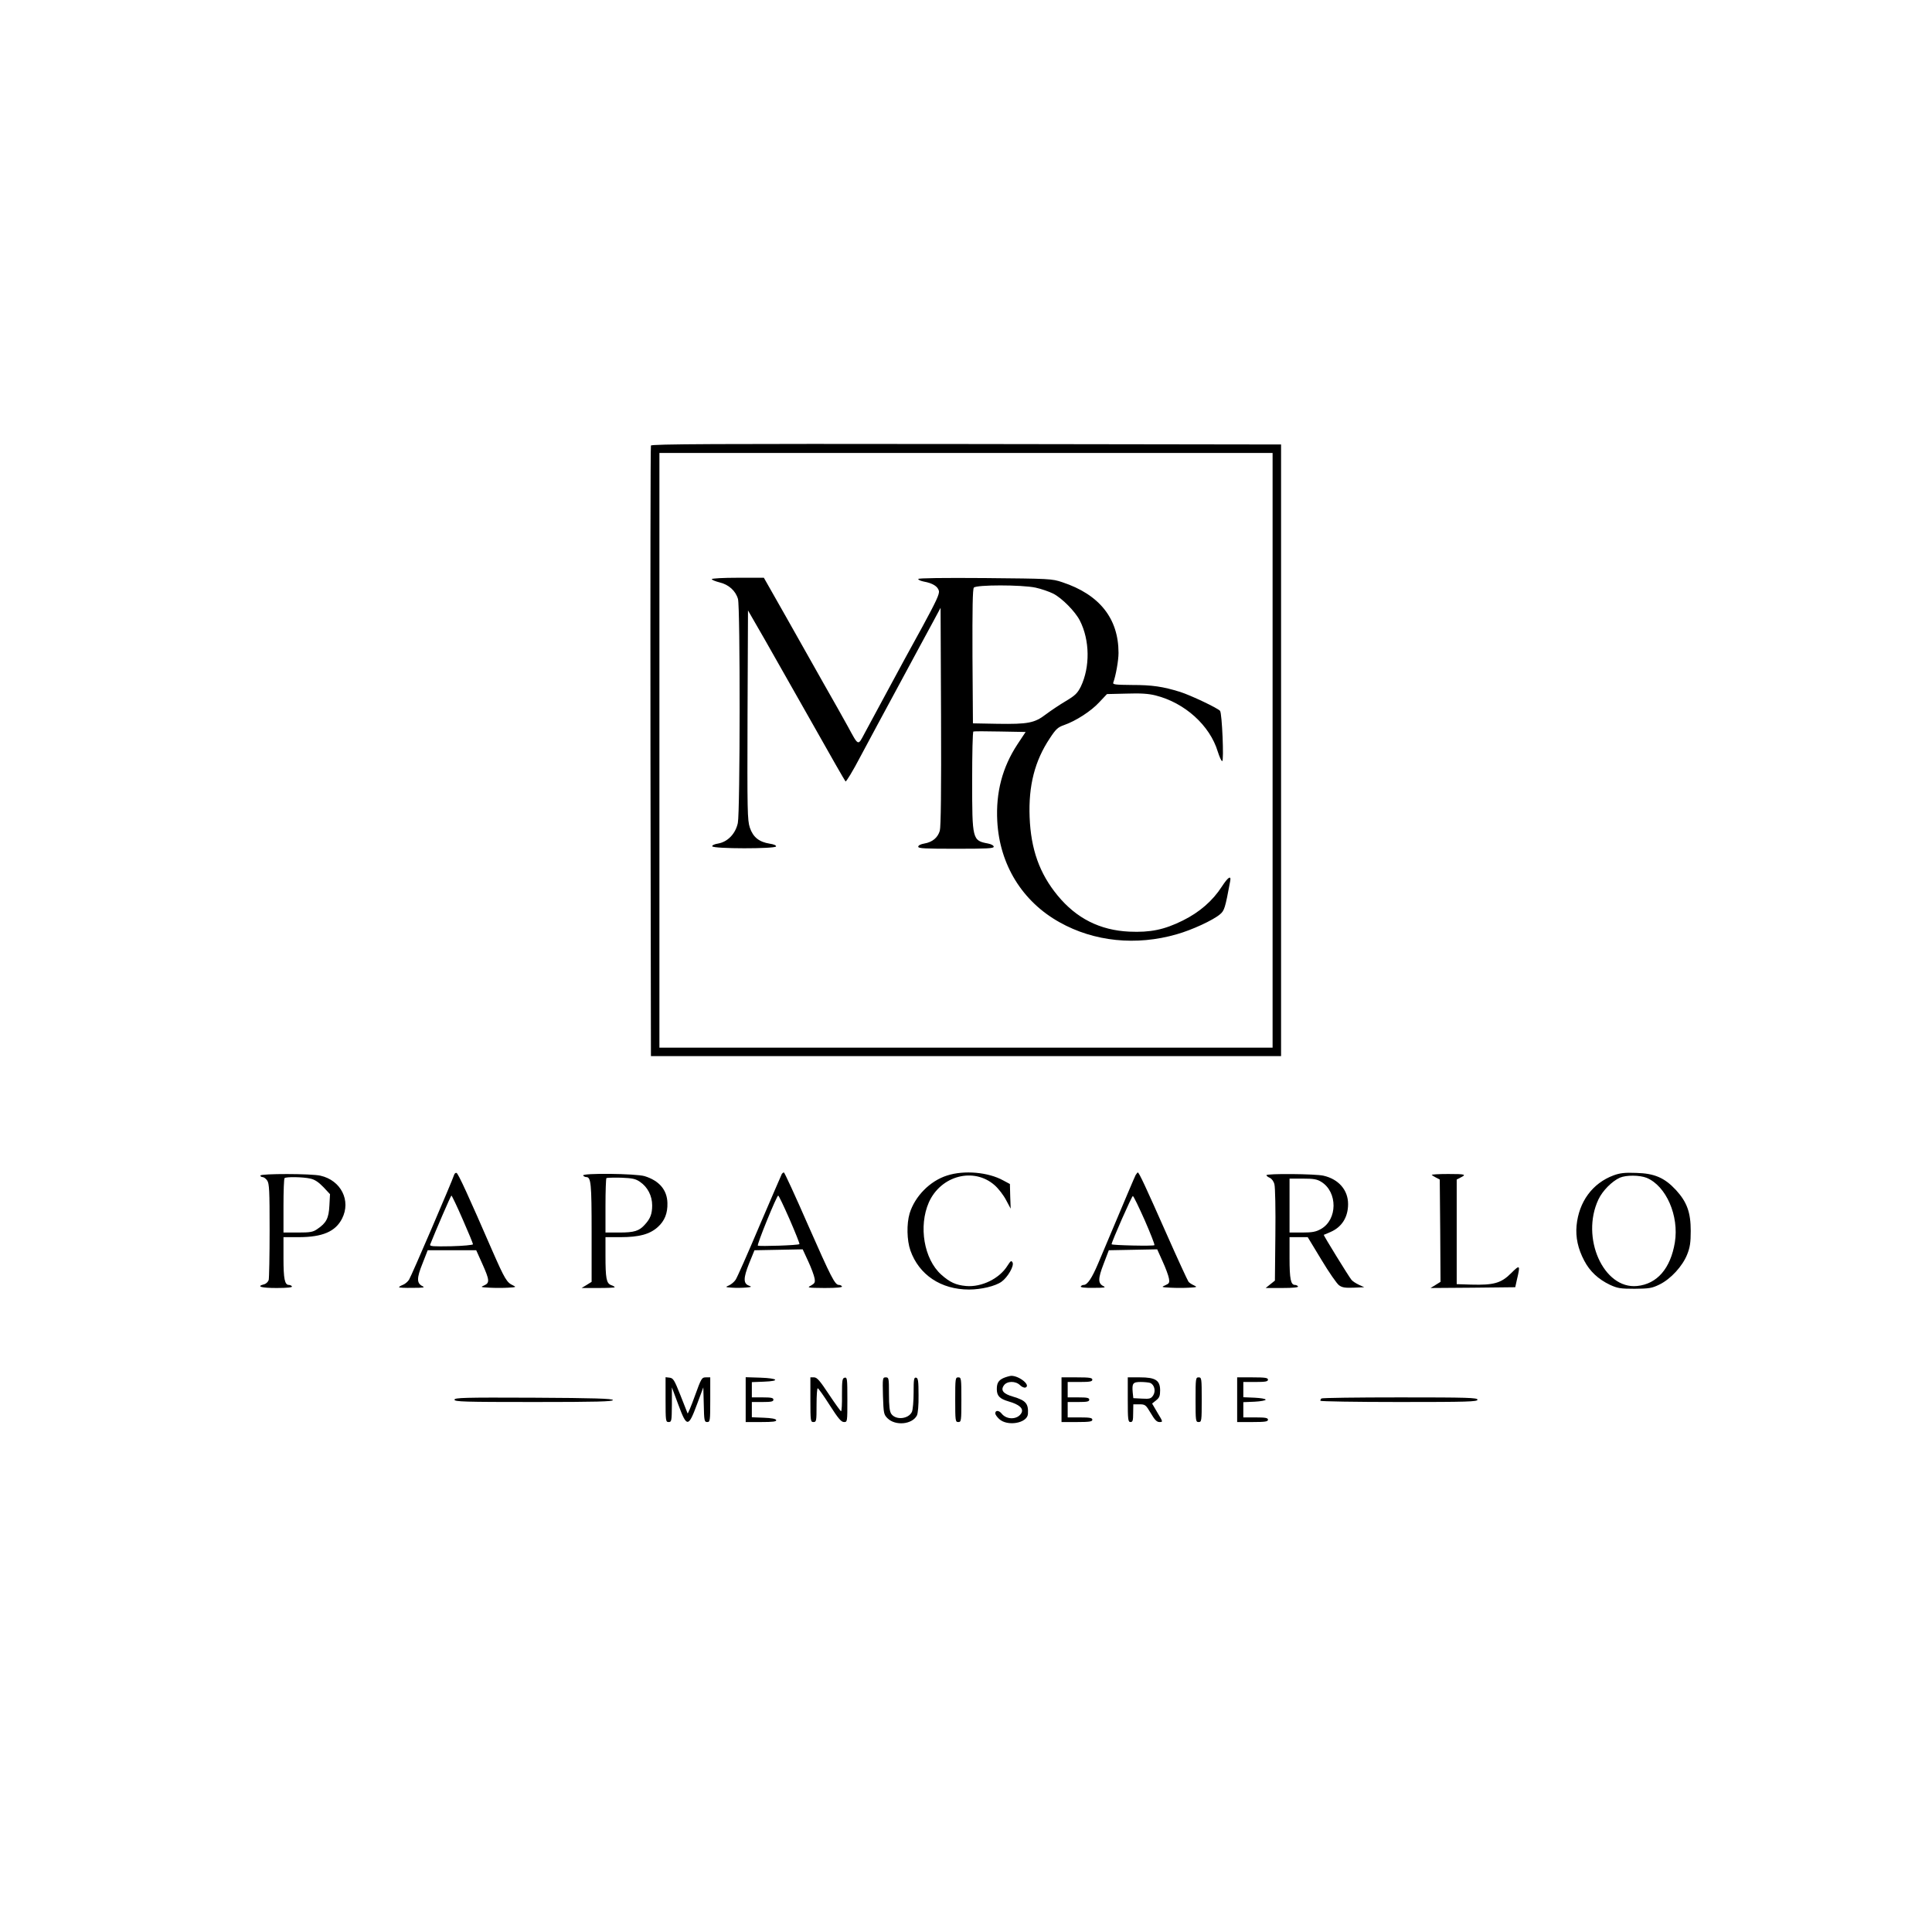
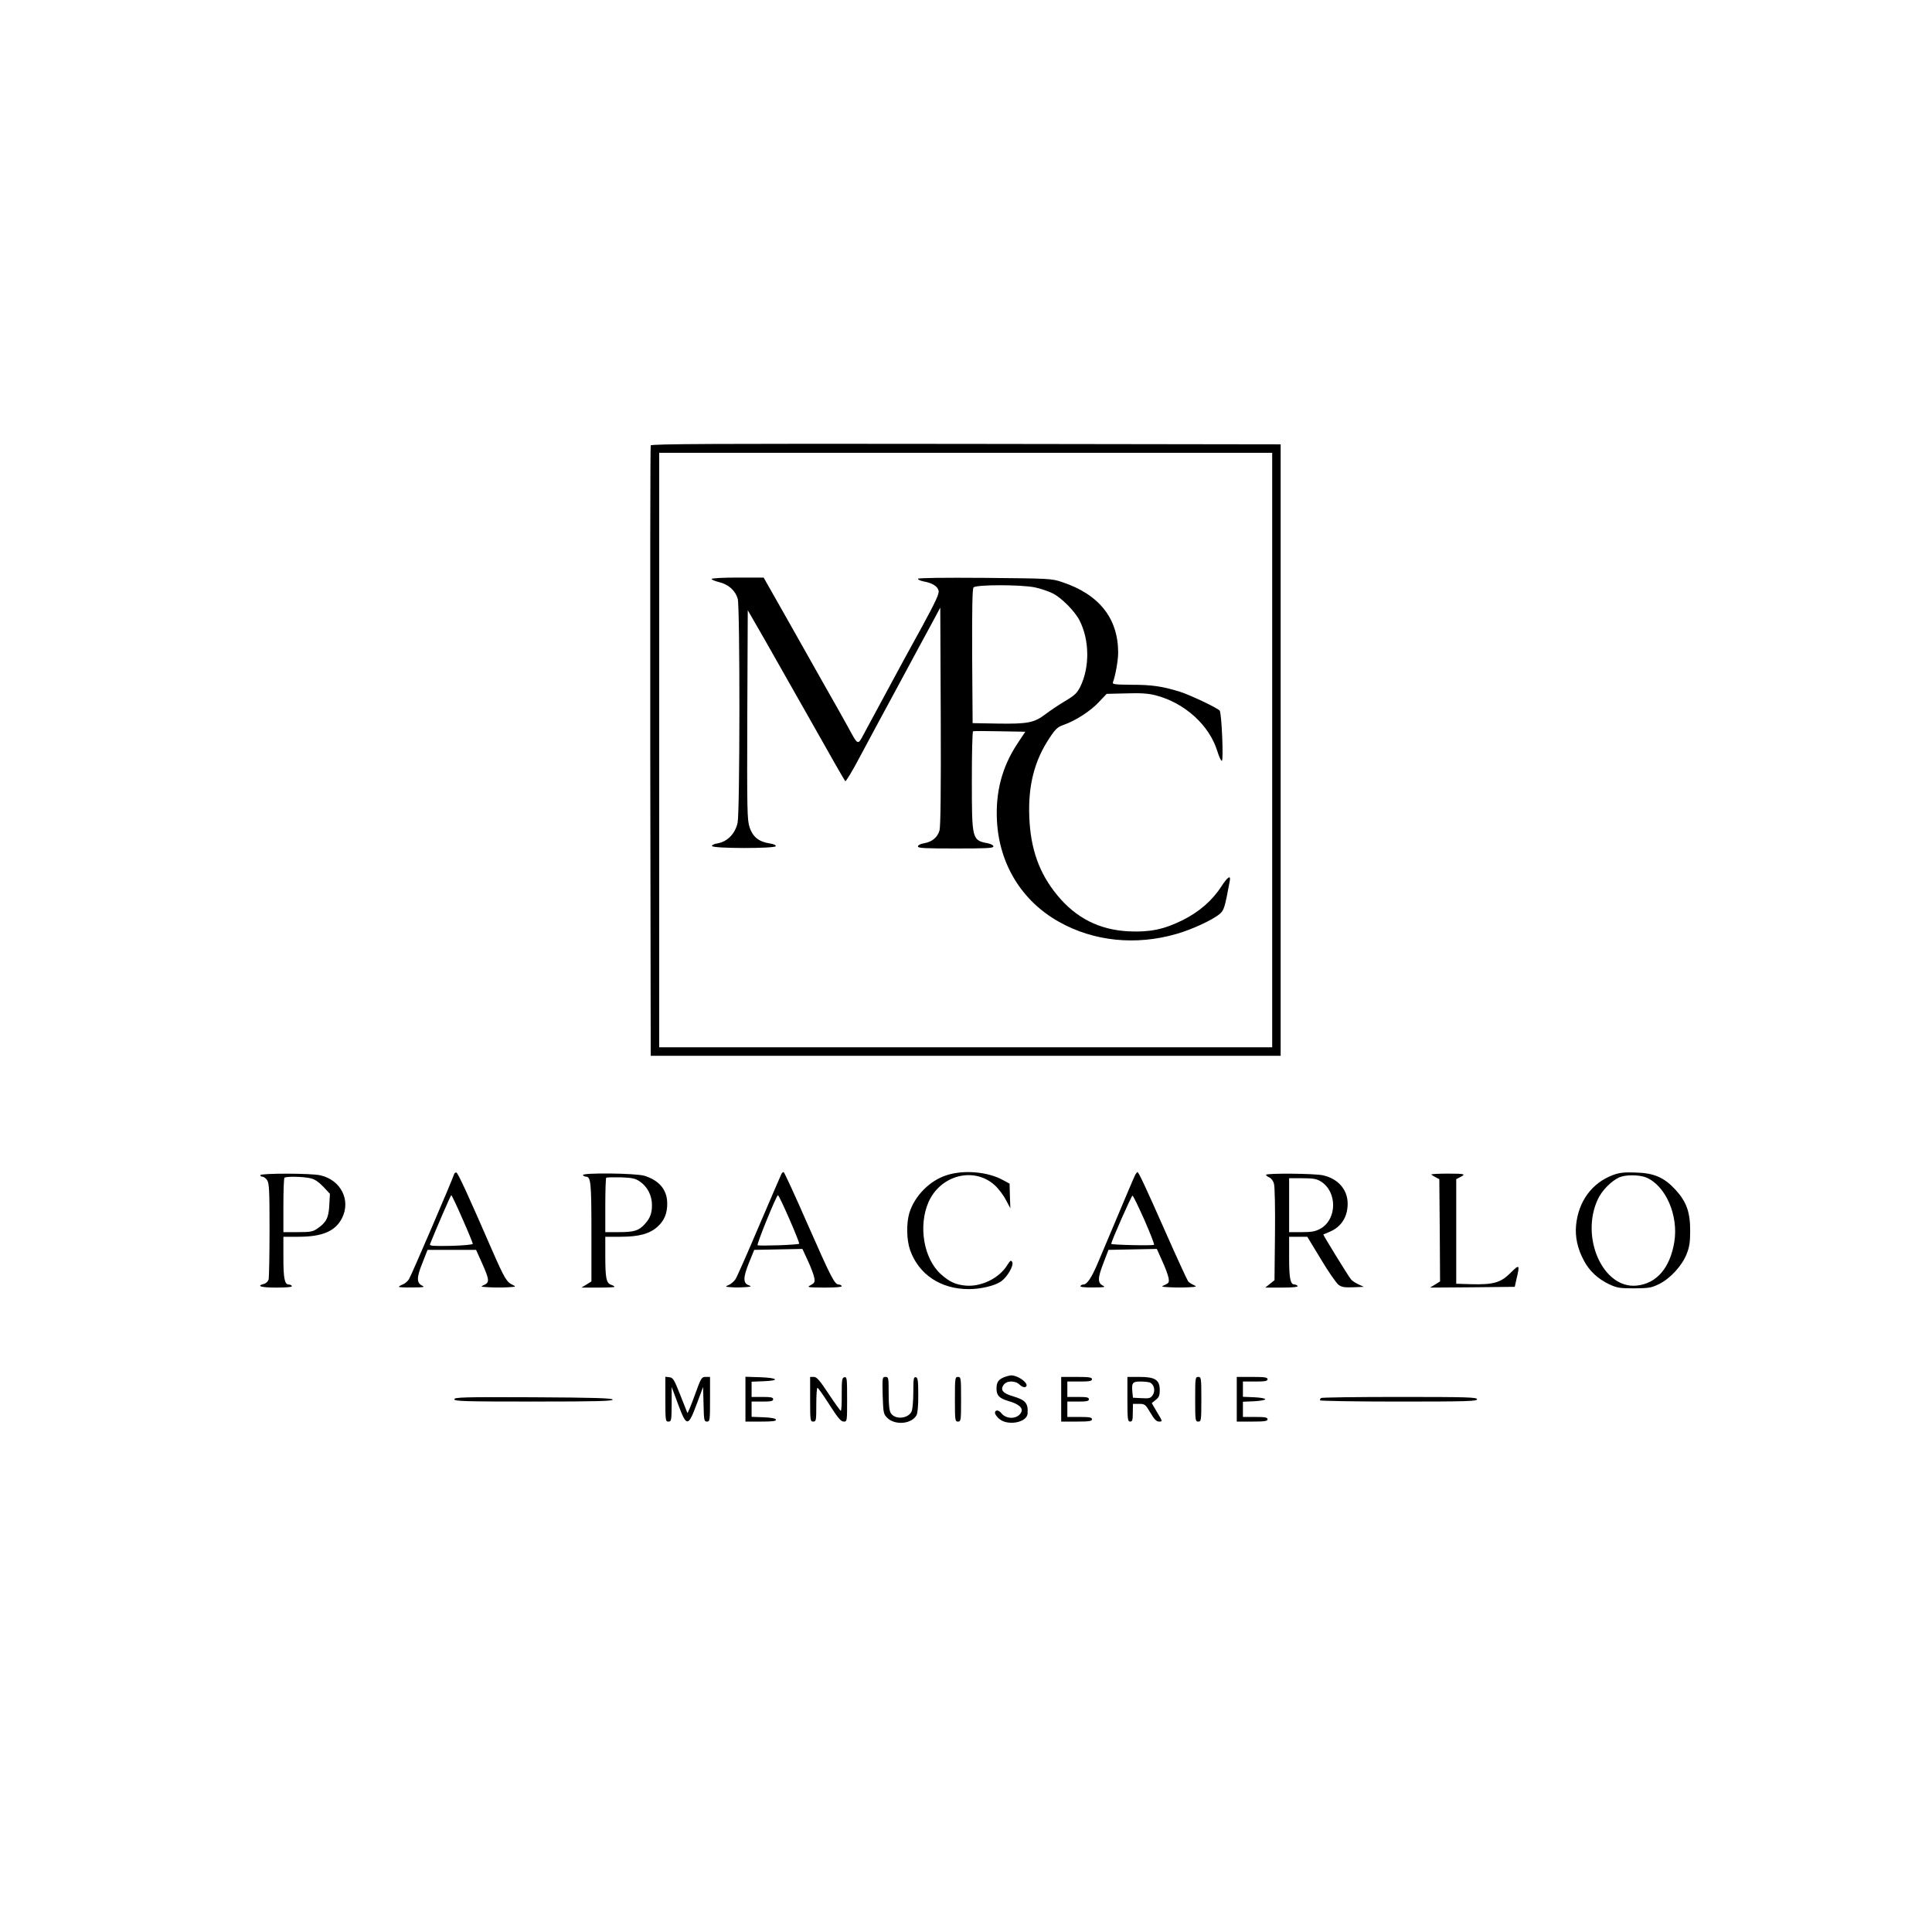
- <svg xmlns="http://www.w3.org/2000/svg" version="1.0" width="1254pt" height="1254pt" viewBox="0 0 1254 1254" preserveAspectRatio="xMidYMid meet">
-   <g transform="translate(0,1254) scale(0.1,-0.1)" fill="#000000" stroke="none">
-     <path d="M4225 9648 c-3 -7 -4 -902 -3 -1988 l3 -1975 2045 0 2045 0 0 1985 0 1985 -2043 3 c-1629 2 -2044 0 -2047 -10z m4035 -1978 l0 -1930 -1990 0 -1990 0 0 1930 0 1930 1990 0 1990 0 0 -1930z" />
-     <path d="M4620 8781 c0 -5 23 -14 50 -21 60 -14 105 -55 120 -108 15 -54 14 -1384 -1 -1454 -15 -70 -66 -122 -127 -133 -26 -4 -41 -12 -39 -18 5 -17 409 -17 414 -1 2 7 -14 14 -41 18 -69 11 -108 42 -129 104 -16 49 -17 107 -15 731 l3 679 110 -191 c60 -106 201 -354 313 -552 111 -198 206 -363 210 -367 4 -4 48 68 96 160 49 92 163 304 254 472 90 168 188 348 216 400 l51 95 3 -705 c2 -478 -1 -717 -8 -742 -13 -45 -48 -74 -100 -83 -24 -4 -40 -12 -40 -21 0 -11 44 -13 245 -13 199 0 245 2 245 13 0 8 -16 17 -37 21 -102 19 -103 25 -103 409 0 173 3 316 8 318 4 2 82 2 173 0 l166 -3 -53 -80 c-98 -149 -141 -312 -131 -499 15 -282 162 -521 404 -656 224 -126 498 -154 761 -78 99 28 235 91 280 129 29 24 34 39 67 217 7 39 -15 24 -54 -36 -60 -93 -145 -167 -254 -221 -121 -60 -211 -78 -347 -72 -191 9 -343 86 -465 234 -118 143 -174 301 -182 509 -8 204 33 365 131 512 40 61 53 72 93 86 75 26 175 90 228 148 l50 53 126 3 c92 3 143 0 190 -12 190 -48 352 -195 403 -364 11 -34 23 -62 29 -62 12 0 -1 310 -14 326 -15 18 -190 101 -259 123 -113 35 -181 45 -313 45 -109 1 -126 3 -121 16 16 43 34 142 34 192 0 223 -123 379 -365 459 -68 23 -82 23 -502 27 -268 2 -433 0 -433 -6 0 -6 17 -13 37 -17 56 -10 90 -31 97 -60 5 -20 -17 -67 -107 -233 -63 -114 -165 -301 -227 -417 -62 -115 -130 -241 -150 -278 -42 -79 -37 -81 -107 48 -27 50 -97 173 -155 275 -57 102 -169 299 -247 438 l-143 252 -169 0 c-94 0 -169 -4 -169 -9z m2101 -55 c37 -8 89 -26 115 -39 57 -29 143 -116 173 -175 65 -127 67 -302 6 -429 -22 -43 -36 -57 -98 -94 -39 -23 -97 -62 -129 -86 -73 -56 -116 -64 -313 -61 l-160 3 -3 434 c-1 312 1 438 9 447 16 19 309 19 400 0z" />
-     <path d="M2947 4913 c-12 -39 -277 -656 -292 -679 -9 -14 -27 -29 -41 -34 -13 -5 -24 -12 -24 -15 0 -3 39 -5 88 -4 70 0 83 2 64 11 -38 19 -38 52 0 146 l34 87 157 0 158 0 40 -89 c47 -105 48 -123 12 -139 -26 -11 -24 -12 35 -15 34 -2 88 -2 120 0 51 3 55 4 32 15 -40 18 -53 39 -135 226 -153 352 -221 501 -232 504 -6 2 -13 -4 -16 -14z m56 -287 c37 -84 67 -157 67 -162 0 -5 -64 -11 -141 -13 -117 -2 -141 -1 -137 11 34 86 134 318 138 318 3 0 36 -69 73 -154z" />
-     <path d="M5075 4921 c-3 -5 -68 -157 -145 -336 -76 -180 -146 -338 -155 -351 -9 -14 -28 -30 -43 -37 -26 -11 -25 -12 21 -15 26 -2 67 -1 90 1 35 3 38 5 19 12 -38 13 -38 49 0 144 l35 86 157 3 156 3 36 -78 c20 -43 38 -92 41 -110 5 -27 1 -33 -23 -47 -28 -14 -23 -15 89 -16 76 0 116 4 112 10 -3 6 -12 10 -20 10 -26 0 -50 48 -200 388 -82 188 -153 342 -157 342 -4 0 -9 -4 -13 -9z m50 -295 c37 -85 66 -158 64 -161 -5 -8 -259 -16 -270 -10 -8 5 122 324 132 325 4 0 37 -70 74 -154z" />
-     <path d="M6147 4910 c-111 -35 -209 -135 -243 -246 -20 -68 -18 -174 5 -240 56 -159 199 -254 381 -254 78 0 171 22 211 51 40 29 83 103 71 125 -8 14 -12 11 -32 -20 -52 -85 -169 -142 -270 -133 -66 6 -105 24 -161 74 -112 101 -148 314 -80 469 78 174 292 230 427 111 25 -22 58 -65 74 -96 l30 -56 -3 80 -2 80 -43 23 c-97 54 -254 68 -365 32z" />
-     <path d="M7371 4913 c-8 -16 -48 -110 -243 -573 -40 -95 -70 -140 -94 -140 -7 0 -16 -4 -19 -10 -4 -6 26 -10 82 -9 71 0 84 2 65 11 -36 18 -36 48 1 144 l34 89 157 3 157 3 35 -78 c20 -43 38 -93 41 -110 5 -29 2 -34 -23 -45 -28 -12 -26 -13 34 -16 34 -2 88 -2 120 0 52 3 55 4 32 15 -14 6 -31 17 -36 24 -6 8 -71 149 -144 314 -136 307 -177 395 -185 395 -2 0 -8 -8 -14 -17z m59 -293 c37 -85 66 -158 63 -162 -3 -7 -278 -1 -278 6 0 16 132 315 138 313 5 -1 39 -72 77 -157z" />
-     <path d="M10473 4911 c-137 -51 -225 -171 -240 -326 -7 -76 9 -151 50 -228 36 -69 91 -120 166 -156 50 -23 68 -26 161 -26 94 1 111 3 162 28 73 36 149 119 179 195 18 45 23 77 23 152 0 120 -24 187 -95 265 -74 80 -139 109 -259 112 -75 3 -106 -1 -147 -16z m215 -16 c127 -53 211 -247 183 -419 -28 -169 -115 -270 -245 -283 -218 -22 -368 314 -251 562 27 57 88 118 139 141 42 18 128 17 174 -1z" />
-     <path d="M1690 4910 c0 -5 6 -10 14 -10 8 0 22 -10 30 -22 14 -19 16 -67 16 -323 0 -165 -3 -310 -6 -323 -4 -12 -17 -25 -30 -28 -54 -14 -18 -24 82 -24 67 0 103 4 99 10 -3 6 -13 10 -20 10 -27 0 -35 39 -35 174 l0 136 98 0 c155 0 239 36 282 120 60 117 -7 249 -140 279 -59 14 -390 14 -390 1z m325 -20 c28 -6 53 -23 84 -55 l43 -46 -4 -74 c-4 -82 -20 -113 -78 -152 -28 -20 -46 -23 -126 -23 l-94 0 0 173 c0 96 3 177 7 180 9 10 121 8 168 -3z" />
-     <path d="M3785 4910 c3 -5 13 -10 20 -10 31 0 35 -40 35 -359 l0 -321 -32 -20 -33 -20 108 0 c59 0 107 2 107 5 0 3 -11 10 -24 14 -30 12 -36 43 -36 192 l0 119 98 0 c121 0 190 19 242 66 44 40 64 89 62 156 -2 85 -54 145 -148 174 -57 17 -409 21 -399 4z m369 -41 c50 -34 79 -91 79 -153 0 -55 -12 -86 -47 -124 -37 -42 -69 -52 -166 -52 l-90 0 0 173 c0 96 3 176 6 180 3 3 46 4 95 3 74 -3 94 -7 123 -27z" />
-     <path d="M8220 4912 c0 -4 10 -12 22 -17 13 -6 26 -24 30 -43 5 -18 8 -166 6 -328 l-3 -296 -30 -24 -30 -24 108 0 c70 0 106 4 102 10 -3 6 -13 10 -20 10 -27 0 -35 39 -35 174 l0 136 59 0 59 0 89 -147 c48 -80 100 -155 114 -165 20 -15 39 -18 95 -16 l69 3 -35 16 c-19 9 -41 23 -48 32 -17 20 -183 290 -180 292 2 0 22 9 45 19 73 32 113 96 113 181 0 91 -62 162 -160 184 -52 12 -370 15 -370 3z m356 -43 c107 -66 106 -245 -2 -306 -32 -18 -55 -23 -121 -23 l-83 0 0 175 0 175 86 0 c70 0 93 -4 120 -21z" />
-     <path d="M9293 4914 c4 -4 17 -12 29 -18 l23 -12 3 -332 2 -332 -32 -20 -33 -20 275 2 275 3 11 50 c23 96 20 99 -39 40 -64 -64 -113 -77 -258 -73 l-94 3 0 340 0 339 23 12 c43 21 35 24 -78 24 -62 0 -110 -3 -107 -6z" />
-     <path d="M6514 3596 c-33 -15 -44 -33 -44 -72 0 -44 18 -63 76 -80 70 -20 99 -46 84 -75 -24 -44 -95 -46 -128 -5 -18 23 -42 24 -42 2 0 -7 11 -23 25 -36 53 -50 182 -28 187 32 4 68 -13 88 -97 113 -63 18 -82 41 -59 73 20 29 76 30 105 1 11 -11 27 -18 35 -15 37 14 -41 77 -93 76 -10 -1 -32 -7 -49 -14z" />
-     <path d="M4320 3456 c0 -139 1 -146 20 -146 19 0 20 7 21 113 l0 112 42 -113 c55 -148 65 -148 121 3 l41 110 3 -112 c2 -105 4 -113 22 -113 19 0 20 7 20 145 l0 145 -28 0 c-27 0 -30 -5 -72 -121 -24 -67 -46 -118 -47 -113 -2 5 -23 59 -47 119 -39 98 -46 110 -70 113 l-26 3 0 -145z" />
-     <path d="M4840 3455 l0 -145 101 0 c76 0 100 3 97 13 -3 8 -31 13 -81 15 l-77 3 0 49 0 50 70 0 c56 0 70 3 70 15 0 12 -14 15 -70 15 l-70 0 0 50 0 49 78 3 c109 4 93 22 -23 26 l-95 3 0 -146z" />
-     <path d="M5260 3455 c0 -138 1 -145 20 -145 19 0 20 7 20 110 0 61 3 110 8 109 4 0 39 -49 77 -109 55 -86 75 -110 93 -110 22 0 22 1 22 146 0 133 -1 145 -17 142 -16 -3 -18 -16 -18 -111 1 -59 -2 -107 -6 -107 -3 0 -39 50 -79 110 -58 88 -77 110 -96 110 l-24 0 0 -145z" />
-     <path d="M5731 3480 c4 -114 5 -121 30 -146 51 -50 159 -40 190 18 7 13 12 66 11 132 0 93 -3 112 -16 114 -14 3 -16 -11 -16 -97 0 -55 -5 -111 -11 -125 -22 -47 -105 -55 -134 -13 -11 16 -15 51 -15 129 0 103 -1 108 -21 108 -20 0 -21 -4 -18 -120z" />
-     <path d="M6200 3455 c0 -138 1 -145 20 -145 19 0 20 7 20 145 0 138 -1 145 -20 145 -19 0 -20 -7 -20 -145z" />
-     <path d="M6890 3455 l0 -145 100 0 c82 0 100 3 100 15 0 12 -16 15 -80 15 l-80 0 0 50 0 50 70 0 c56 0 70 3 70 15 0 12 -14 15 -70 15 l-70 0 0 50 0 50 80 0 c64 0 80 3 80 15 0 12 -18 15 -100 15 l-100 0 0 -145z" />
-     <path d="M7320 3455 c0 -131 2 -145 18 -145 14 0 17 10 17 58 l1 57 39 0 c38 0 42 -3 74 -57 26 -44 39 -58 57 -58 23 0 23 1 -13 60 l-35 60 26 21 c21 16 26 29 26 64 0 66 -30 85 -131 85 l-79 0 0 -145z m145 109 c28 -11 38 -53 20 -81 -14 -21 -22 -24 -73 -21 l-56 3 -4 38 c-5 58 1 67 52 67 24 0 52 -3 61 -6z" />
-     <path d="M7760 3455 c0 -138 1 -145 20 -145 19 0 20 7 20 145 0 138 -1 145 -20 145 -19 0 -20 -7 -20 -145z" />
-     <path d="M8030 3455 l0 -145 100 0 c82 0 100 3 100 15 0 12 -16 15 -80 15 l-80 0 0 50 0 49 73 3 c39 2 72 8 72 13 0 6 -33 11 -72 13 l-73 3 0 49 0 50 80 0 c64 0 80 3 80 15 0 12 -18 15 -100 15 l-100 0 0 -145z" />
-     <path d="M2950 3455 c0 -13 63 -15 516 -15 408 0 515 3 512 13 -4 9 -118 13 -516 15 -451 2 -512 0 -512 -13z" />
-     <path d="M8577 3463 c-4 -3 -7 -10 -7 -15 0 -4 230 -8 510 -8 447 0 510 2 510 15 0 13 -63 15 -503 15 -277 0 -507 -3 -510 -7z" />
+ <svg xmlns="http://www.w3.org/2000/svg" width="450px" height="450px" viewBox="0 0 450 450" version="1.1">
+   <g id="surface1">
+     <path style=" stroke:none;fill-rule:nonzero;fill:rgb(0%,0%,0%);fill-opacity:1;" d="M 151.566 103.746 C 151.457 103.996 151.426 136.105 151.457 175.062 L 151.566 245.914 L 298.289 245.914 L 298.289 103.496 L 225 103.391 C 166.559 103.316 151.672 103.391 151.566 103.746 M 296.316 174.703 L 296.316 243.941 L 153.539 243.941 L 153.539 105.469 L 296.316 105.469 Z M 296.316 174.703 " />
+     <path style=" stroke:none;fill-rule:nonzero;fill:rgb(0%,0%,0%);fill-opacity:1;" d="M 165.738 134.852 C 165.738 135.027 166.559 135.352 167.531 135.605 C 169.684 136.105 171.297 137.574 171.832 139.477 C 172.371 141.414 172.34 189.125 171.801 191.637 C 171.262 194.148 169.43 196.016 167.246 196.41 C 166.312 196.555 165.773 196.84 165.844 197.055 C 166.023 197.664 180.516 197.664 180.695 197.09 C 180.77 196.84 180.195 196.59 179.223 196.441 C 176.75 196.051 175.352 194.938 174.598 192.715 C 174.023 190.957 173.988 188.875 174.059 166.492 L 174.168 142.129 L 178.113 148.98 C 180.266 152.785 185.324 161.684 189.344 168.785 C 193.324 175.887 196.73 181.809 196.875 181.953 C 197.02 182.094 198.598 179.512 200.316 176.215 C 202.074 172.91 206.168 165.309 209.434 159.281 C 212.66 153.254 216.176 146.797 217.18 144.93 L 219.008 141.523 L 219.117 166.812 C 219.188 183.957 219.082 192.535 218.828 193.434 C 218.363 195.043 217.109 196.086 215.242 196.41 C 214.379 196.555 213.809 196.84 213.809 197.16 C 213.809 197.555 215.387 197.629 222.598 197.629 C 229.734 197.629 231.387 197.555 231.387 197.16 C 231.387 196.875 230.812 196.555 230.059 196.41 C 226.398 195.727 226.363 195.512 226.363 181.734 C 226.363 175.527 226.473 170.402 226.652 170.328 C 226.793 170.254 229.594 170.254 232.855 170.328 L 238.809 170.434 L 236.91 173.305 C 233.395 178.652 231.852 184.496 232.211 191.207 C 232.75 201.324 238.023 209.898 246.703 214.738 C 254.738 219.262 264.57 220.266 274.004 217.535 C 277.555 216.535 282.434 214.273 284.047 212.91 C 285.09 212.051 285.266 211.512 286.449 205.125 C 286.703 203.727 285.914 204.266 284.512 206.418 C 282.363 209.754 279.312 212.41 275.402 214.348 C 271.062 216.496 267.832 217.145 262.953 216.93 C 256.102 216.605 250.648 213.844 246.273 208.535 C 242.039 203.406 240.031 197.734 239.742 190.273 C 239.457 182.957 240.926 177.18 244.441 171.906 C 245.879 169.719 246.348 169.324 247.777 168.824 C 250.469 167.891 254.059 165.594 255.961 163.512 L 257.754 161.613 L 262.273 161.504 C 265.574 161.395 267.402 161.504 269.09 161.934 C 275.902 163.656 281.715 168.93 283.547 174.992 C 283.941 176.215 284.371 177.215 284.586 177.215 C 285.02 177.215 284.551 166.094 284.086 165.52 C 283.547 164.875 277.27 161.898 274.793 161.109 C 270.738 159.855 268.301 159.496 263.566 159.496 C 259.656 159.457 259.043 159.387 259.223 158.922 C 259.797 157.379 260.441 153.828 260.441 152.031 C 260.441 144.035 256.031 138.438 247.352 135.566 C 244.91 134.742 244.41 134.742 229.34 134.598 C 219.727 134.527 213.809 134.598 213.809 134.812 C 213.809 135.027 214.418 135.277 215.133 135.426 C 217.145 135.785 218.363 136.535 218.613 137.574 C 218.793 138.293 218.004 139.98 214.777 145.934 C 212.516 150.023 208.855 156.73 206.633 160.895 C 204.84 164.219 203.047 167.543 201.25 170.867 C 199.746 173.699 199.926 173.77 197.414 169.145 C 196.441 167.352 193.934 162.938 191.855 159.281 C 189.809 155.621 185.789 148.555 182.992 143.566 L 177.863 134.527 L 171.801 134.527 C 168.43 134.527 165.738 134.672 165.738 134.852 M 241.105 136.824 C 242.434 137.109 244.301 137.754 245.234 138.223 C 247.277 139.262 250.363 142.383 251.441 144.5 C 253.77 149.055 253.844 155.332 251.652 159.887 C 250.867 161.434 250.363 161.934 248.137 163.262 C 246.738 164.086 244.66 165.488 243.512 166.348 C 240.895 168.355 239.348 168.645 232.285 168.535 L 226.543 168.43 L 226.434 152.855 C 226.398 141.664 226.473 137.145 226.758 136.824 C 227.332 136.141 237.844 136.141 241.105 136.824 M 105.723 273.609 C 105.289 275.008 95.781 297.145 95.246 297.969 C 94.922 298.469 94.277 299.008 93.773 299.188 C 93.309 299.367 92.91 299.617 92.91 299.727 C 92.91 299.832 94.312 299.906 96.07 299.867 C 98.582 299.867 99.047 299.797 98.363 299.473 C 97.004 298.793 97.004 297.609 98.363 294.234 L 99.586 291.117 L 110.887 291.117 L 112.32 294.309 C 114.004 298.074 114.043 298.723 112.754 299.293 C 111.82 299.688 111.891 299.727 114.004 299.832 C 115.227 299.906 117.164 299.906 118.312 299.832 C 120.141 299.727 120.285 299.688 119.457 299.293 C 118.027 298.648 117.559 297.895 114.617 291.188 C 109.129 278.559 106.688 273.215 106.293 273.105 C 106.078 273.035 105.828 273.25 105.723 273.609 M 107.727 283.906 C 109.059 286.918 110.129 289.539 110.129 289.715 C 110.129 289.895 107.836 290.113 105.074 290.184 C 100.875 290.254 100.016 290.219 100.16 289.785 C 101.379 286.703 104.965 278.379 105.109 278.379 C 105.215 278.379 106.402 280.855 107.727 283.906 M 182.059 273.32 C 181.953 273.5 179.621 278.953 176.859 285.375 C 174.129 291.832 171.621 297.504 171.297 297.969 C 170.973 298.469 170.293 299.043 169.754 299.293 C 168.824 299.688 168.855 299.727 170.508 299.832 C 171.441 299.906 172.91 299.867 173.738 299.797 C 174.992 299.688 175.102 299.617 174.418 299.367 C 173.055 298.902 173.055 297.609 174.418 294.199 L 175.676 291.117 L 181.309 291.008 L 186.902 290.898 L 188.191 293.699 C 188.91 295.238 189.559 296.996 189.664 297.645 C 189.844 298.613 189.699 298.828 188.84 299.328 C 187.832 299.832 188.012 299.867 192.035 299.906 C 194.758 299.906 196.195 299.762 196.051 299.547 C 195.941 299.328 195.617 299.188 195.332 299.188 C 194.398 299.188 193.539 297.465 188.16 285.266 C 185.215 278.523 182.668 273 182.527 273 C 182.379 273 182.203 273.141 182.059 273.32 M 183.852 283.906 C 185.18 286.953 186.223 289.574 186.148 289.68 C 185.969 289.965 176.859 290.254 176.461 290.039 C 176.176 289.859 180.84 278.414 181.199 278.379 C 181.34 278.379 182.527 280.891 183.852 283.906 M 220.516 273.719 C 216.535 274.973 213.02 278.559 211.797 282.543 C 211.082 284.98 211.152 288.781 211.977 291.152 C 213.988 296.855 219.113 300.262 225.645 300.262 C 228.441 300.262 231.777 299.473 233.215 298.434 C 234.648 297.395 236.191 294.738 235.762 293.949 C 235.473 293.449 235.332 293.555 234.613 294.668 C 232.75 297.715 228.551 299.762 224.926 299.441 C 222.562 299.223 221.16 298.574 219.152 296.785 C 215.133 293.16 213.844 285.52 216.285 279.957 C 219.082 273.719 226.758 271.707 231.602 275.977 C 232.496 276.766 233.684 278.309 234.254 279.418 L 235.332 281.43 L 235.223 278.559 L 235.152 275.691 L 233.609 274.863 C 230.129 272.926 224.5 272.426 220.516 273.719 M 264.426 273.609 C 264.137 274.184 262.703 277.555 255.707 294.168 C 254.273 297.57 253.199 299.188 252.336 299.188 C 252.086 299.188 251.762 299.328 251.652 299.547 C 251.512 299.762 252.586 299.906 254.598 299.867 C 257.141 299.867 257.609 299.797 256.926 299.473 C 255.637 298.828 255.637 297.75 256.965 294.309 L 258.184 291.117 L 263.816 291.008 L 269.445 290.898 L 270.703 293.699 C 271.422 295.238 272.066 297.035 272.176 297.645 C 272.355 298.684 272.246 298.863 271.348 299.262 C 270.344 299.688 270.418 299.727 272.566 299.832 C 273.785 299.906 275.723 299.906 276.875 299.832 C 278.738 299.727 278.848 299.688 278.02 299.293 C 277.52 299.082 276.91 298.684 276.73 298.434 C 276.516 298.148 274.184 293.09 271.562 287.168 C 266.688 276.156 265.215 273 264.93 273 C 264.855 273 264.641 273.285 264.426 273.609 M 266.543 284.121 C 267.867 287.168 268.91 289.785 268.801 289.934 C 268.691 290.184 258.828 289.965 258.828 289.715 C 258.828 289.141 263.566 278.414 263.777 278.488 C 263.957 278.523 265.176 281.07 266.543 284.121 M 375.707 273.68 C 370.793 275.512 367.637 279.816 367.098 285.375 C 366.844 288.102 367.418 290.793 368.887 293.555 C 370.18 296.031 372.156 297.859 374.844 299.152 C 376.637 299.977 377.285 300.082 380.621 300.082 C 383.992 300.047 384.602 299.977 386.434 299.082 C 389.051 297.789 391.777 294.812 392.852 292.082 C 393.496 290.469 393.676 289.32 393.676 286.629 C 393.676 282.328 392.816 279.926 390.27 277.125 C 387.617 274.254 385.285 273.215 380.98 273.105 C 378.289 273 377.176 273.141 375.707 273.68 M 383.418 274.254 C 387.977 276.156 390.988 283.113 389.98 289.285 C 388.977 295.348 385.859 298.973 381.191 299.441 C 373.375 300.227 367.992 288.176 372.191 279.277 C 373.156 277.234 375.348 275.043 377.176 274.219 C 378.684 273.574 381.77 273.609 383.418 274.254 M 60.625 273.719 C 60.625 273.895 60.844 274.074 61.129 274.074 C 61.418 274.074 61.918 274.434 62.203 274.863 C 62.707 275.547 62.781 277.27 62.781 286.449 C 62.781 292.371 62.672 297.57 62.562 298.039 C 62.422 298.469 61.953 298.934 61.488 299.043 C 59.551 299.547 60.844 299.906 64.43 299.906 C 66.832 299.906 68.121 299.762 67.98 299.547 C 67.875 299.328 67.516 299.188 67.262 299.188 C 66.297 299.188 66.008 297.789 66.008 292.945 L 66.008 288.066 L 69.523 288.066 C 75.082 288.066 78.098 286.777 79.641 283.762 C 81.793 279.566 79.387 274.832 74.617 273.754 C 72.504 273.25 60.625 273.25 60.625 273.719 M 72.285 274.434 C 73.289 274.648 74.188 275.258 75.301 276.41 L 76.844 278.059 L 76.699 280.711 C 76.555 283.652 75.98 284.766 73.902 286.164 C 72.895 286.883 72.25 286.988 69.379 286.988 L 66.008 286.988 L 66.008 280.785 C 66.008 277.34 66.117 274.434 66.258 274.324 C 66.582 273.965 70.598 274.039 72.285 274.434 M 135.785 273.719 C 135.891 273.895 136.25 274.074 136.5 274.074 C 137.613 274.074 137.754 275.512 137.754 286.953 L 137.754 298.469 L 136.609 299.188 L 135.426 299.906 L 139.301 299.906 C 141.414 299.906 143.137 299.832 143.137 299.727 C 143.137 299.617 142.742 299.367 142.277 299.223 C 141.199 298.793 140.984 297.68 140.984 292.336 L 140.984 288.066 L 144.5 288.066 C 148.84 288.066 151.316 287.383 153.184 285.699 C 154.762 284.262 155.477 282.508 155.406 280.102 C 155.332 277.055 153.469 274.898 150.094 273.859 C 148.051 273.25 135.426 273.105 135.785 273.719 M 149.02 275.188 C 150.812 276.41 151.852 278.453 151.852 280.676 C 151.852 282.648 151.426 283.762 150.168 285.125 C 148.84 286.629 147.691 286.988 144.215 286.988 L 140.984 286.988 L 140.984 280.785 C 140.984 277.34 141.09 274.473 141.199 274.324 C 141.305 274.219 142.848 274.184 144.605 274.219 C 147.262 274.324 147.98 274.473 149.02 275.188 M 294.879 273.645 C 294.879 273.785 295.238 274.074 295.672 274.254 C 296.137 274.473 296.605 275.117 296.746 275.797 C 296.926 276.441 297.035 281.75 296.965 287.562 L 296.855 298.184 L 294.703 299.906 L 298.574 299.906 C 301.086 299.906 302.379 299.762 302.238 299.547 C 302.129 299.328 301.77 299.188 301.52 299.188 C 300.551 299.188 300.262 297.789 300.262 292.945 L 300.262 288.066 L 304.496 288.066 L 307.691 293.34 C 309.41 296.211 311.277 298.902 311.777 299.262 C 312.496 299.797 313.176 299.906 315.188 299.832 L 317.664 299.727 L 316.406 299.152 C 315.727 298.828 314.934 298.328 314.684 298.004 C 314.074 297.285 308.117 287.602 308.227 287.527 C 308.297 287.527 309.016 287.203 309.84 286.848 C 312.457 285.699 313.895 283.402 313.895 280.352 C 313.895 277.09 311.672 274.543 308.156 273.754 C 306.293 273.32 294.879 273.215 294.879 273.645 M 307.652 275.188 C 311.492 277.555 311.457 283.977 307.582 286.164 C 306.434 286.809 305.605 286.988 303.242 286.988 L 300.262 286.988 L 300.262 274.434 L 303.348 274.434 C 305.859 274.434 306.684 274.578 307.652 275.188 M 333.375 273.574 C 333.52 273.719 333.984 274.004 334.418 274.219 L 335.242 274.648 L 335.348 286.559 L 335.418 298.469 L 334.27 299.188 L 333.086 299.906 L 342.953 299.832 L 352.816 299.727 L 353.215 297.93 C 354.039 294.488 353.93 294.379 351.816 296.496 C 349.52 298.793 347.762 299.258 342.559 299.113 L 339.184 299.008 L 339.184 274.652 L 340.012 274.219 C 341.555 273.465 341.27 273.359 337.215 273.359 C 334.988 273.359 333.266 273.465 333.375 273.574 M 233.684 320.855 C 232.496 321.395 232.105 322.039 232.105 323.438 C 232.105 325.016 232.75 325.695 234.828 326.309 C 237.34 327.027 238.383 327.957 237.844 328.996 C 236.98 330.574 234.434 330.648 233.25 329.176 C 232.605 328.352 231.746 328.316 231.746 329.105 C 231.746 329.355 232.137 329.93 232.641 330.395 C 234.543 332.191 239.168 331.402 239.348 329.25 C 239.496 326.809 238.883 326.094 235.871 325.195 C 233.609 324.551 232.93 323.723 233.754 322.578 C 234.469 321.535 236.48 321.5 237.52 322.539 C 237.914 322.938 238.488 323.184 238.777 323.078 C 240.102 322.578 237.305 320.316 235.441 320.355 C 235.082 320.387 234.293 320.602 233.684 320.855 M 154.973 325.875 C 154.973 330.863 155.008 331.113 155.691 331.113 C 156.371 331.113 156.41 330.863 156.445 327.059 L 156.445 323.043 L 157.949 327.098 C 159.926 332.406 160.285 332.406 162.293 326.988 L 163.762 323.043 L 163.871 327.059 C 163.941 330.828 164.016 331.113 164.66 331.113 C 165.34 331.113 165.379 330.863 165.379 325.914 L 165.379 320.711 L 164.375 320.711 C 163.402 320.711 163.297 320.891 161.793 325.051 C 160.93 327.453 160.141 329.285 160.105 329.105 C 160.035 328.926 159.281 326.988 158.418 324.836 C 157.02 321.32 156.77 320.891 155.906 320.781 L 154.973 320.676 Z M 173.629 325.914 L 173.629 331.113 L 177.254 331.113 C 179.977 331.113 180.84 331.008 180.73 330.648 C 180.621 330.363 179.621 330.184 177.824 330.109 L 175.062 330.004 L 175.062 326.453 L 177.574 326.453 C 179.582 326.453 180.086 326.344 180.086 325.914 C 180.086 325.48 179.582 325.375 177.574 325.375 L 175.062 325.375 L 175.062 321.824 L 177.863 321.715 C 181.773 321.574 181.199 320.926 177.039 320.781 L 173.629 320.676 Z M 188.695 325.914 C 188.695 330.863 188.73 331.113 189.41 331.113 C 190.098 331.113 190.129 330.863 190.129 327.168 C 190.129 324.98 190.238 323.223 190.418 323.258 C 190.562 323.258 191.816 325.016 193.18 327.168 C 195.152 330.254 195.871 331.113 196.516 331.113 C 197.309 331.113 197.309 331.078 197.309 325.875 C 197.309 321.105 197.27 320.676 196.695 320.781 C 196.121 320.891 196.051 321.355 196.051 324.762 C 196.086 326.879 195.977 328.605 195.836 328.605 C 195.727 328.605 194.438 326.809 193 324.656 C 190.922 321.5 190.238 320.711 189.559 320.711 L 188.695 320.711 Z M 205.59 325.016 C 205.738 329.105 205.77 329.355 206.668 330.254 C 208.5 332.047 212.375 331.688 213.484 329.609 C 213.734 329.145 213.914 327.238 213.879 324.871 C 213.879 321.535 213.773 320.855 213.305 320.781 C 212.801 320.676 212.73 321.18 212.73 324.262 C 212.73 326.234 212.551 328.246 212.336 328.746 C 211.547 330.434 208.57 330.723 207.527 329.211 C 207.137 328.637 206.988 327.387 206.988 324.586 C 206.988 320.891 206.957 320.711 206.238 320.711 C 205.52 320.711 205.484 320.855 205.59 325.016 M 222.418 325.914 C 222.418 330.863 222.453 331.113 223.137 331.113 C 223.816 331.113 223.852 330.863 223.852 325.914 C 223.852 320.961 223.816 320.711 223.137 320.711 C 222.453 320.711 222.418 320.961 222.418 325.914 M 247.172 325.914 L 247.172 331.113 L 250.758 331.113 C 253.699 331.113 254.344 331.008 254.344 330.574 C 254.344 330.145 253.77 330.035 251.473 330.035 L 248.605 330.035 L 248.605 326.453 L 251.113 326.453 C 253.125 326.453 253.625 326.344 253.625 325.914 C 253.625 325.48 253.125 325.375 251.113 325.375 L 248.605 325.375 L 248.605 321.785 L 251.473 321.785 C 253.77 321.785 254.344 321.68 254.344 321.246 C 254.344 320.82 253.699 320.711 250.758 320.711 L 247.172 320.711 Z M 262.594 325.914 C 262.594 330.613 262.668 331.113 263.242 331.113 C 263.746 331.113 263.852 330.754 263.852 329.035 L 263.887 326.988 L 265.285 326.988 C 266.648 326.988 266.793 327.098 267.941 329.035 C 268.871 330.613 269.34 331.113 269.984 331.113 C 270.809 331.113 270.809 331.078 269.52 328.965 L 268.266 326.809 L 269.199 326.055 C 269.949 325.48 270.129 325.016 270.129 323.762 C 270.129 321.395 269.051 320.711 265.43 320.711 L 262.594 320.711 Z M 267.797 322 C 268.801 322.398 269.16 323.902 268.512 324.91 C 268.012 325.66 267.727 325.77 265.895 325.66 L 263.887 325.555 L 263.746 324.191 C 263.566 322.113 263.777 321.785 265.609 321.785 C 266.469 321.785 267.473 321.895 267.797 322 M 278.379 325.914 C 278.379 330.863 278.414 331.113 279.098 331.113 C 279.777 331.113 279.816 330.863 279.816 325.914 C 279.816 320.961 279.777 320.711 279.098 320.711 C 278.414 320.711 278.379 320.961 278.379 325.914 M 288.066 325.914 L 288.066 331.113 L 291.652 331.113 C 294.594 331.113 295.238 331.008 295.238 330.574 C 295.238 330.145 294.668 330.035 292.371 330.035 L 289.5 330.035 L 289.5 326.488 L 292.121 326.379 C 293.52 326.309 294.703 326.094 294.703 325.914 C 294.703 325.695 293.52 325.52 292.121 325.449 L 289.5 325.34 L 289.5 321.785 L 292.371 321.785 C 294.668 321.785 295.238 321.68 295.238 321.246 C 295.238 320.82 294.594 320.711 291.652 320.711 L 288.066 320.711 Z M 105.828 325.914 C 105.828 326.379 108.086 326.449 124.34 326.449 C 138.973 326.449 142.816 326.344 142.707 325.984 C 142.562 325.66 138.473 325.52 124.195 325.449 C 108.016 325.375 105.828 325.449 105.828 325.914 M 307.691 325.629 C 307.543 325.734 307.438 325.984 307.438 326.164 C 307.438 326.309 315.688 326.453 325.734 326.453 C 341.77 326.453 344.031 326.379 344.031 325.914 C 344.031 325.449 341.77 325.375 325.984 325.375 C 316.047 325.375 307.797 325.48 307.691 325.629 M 307.691 325.629 " />
  </g>
</svg>
